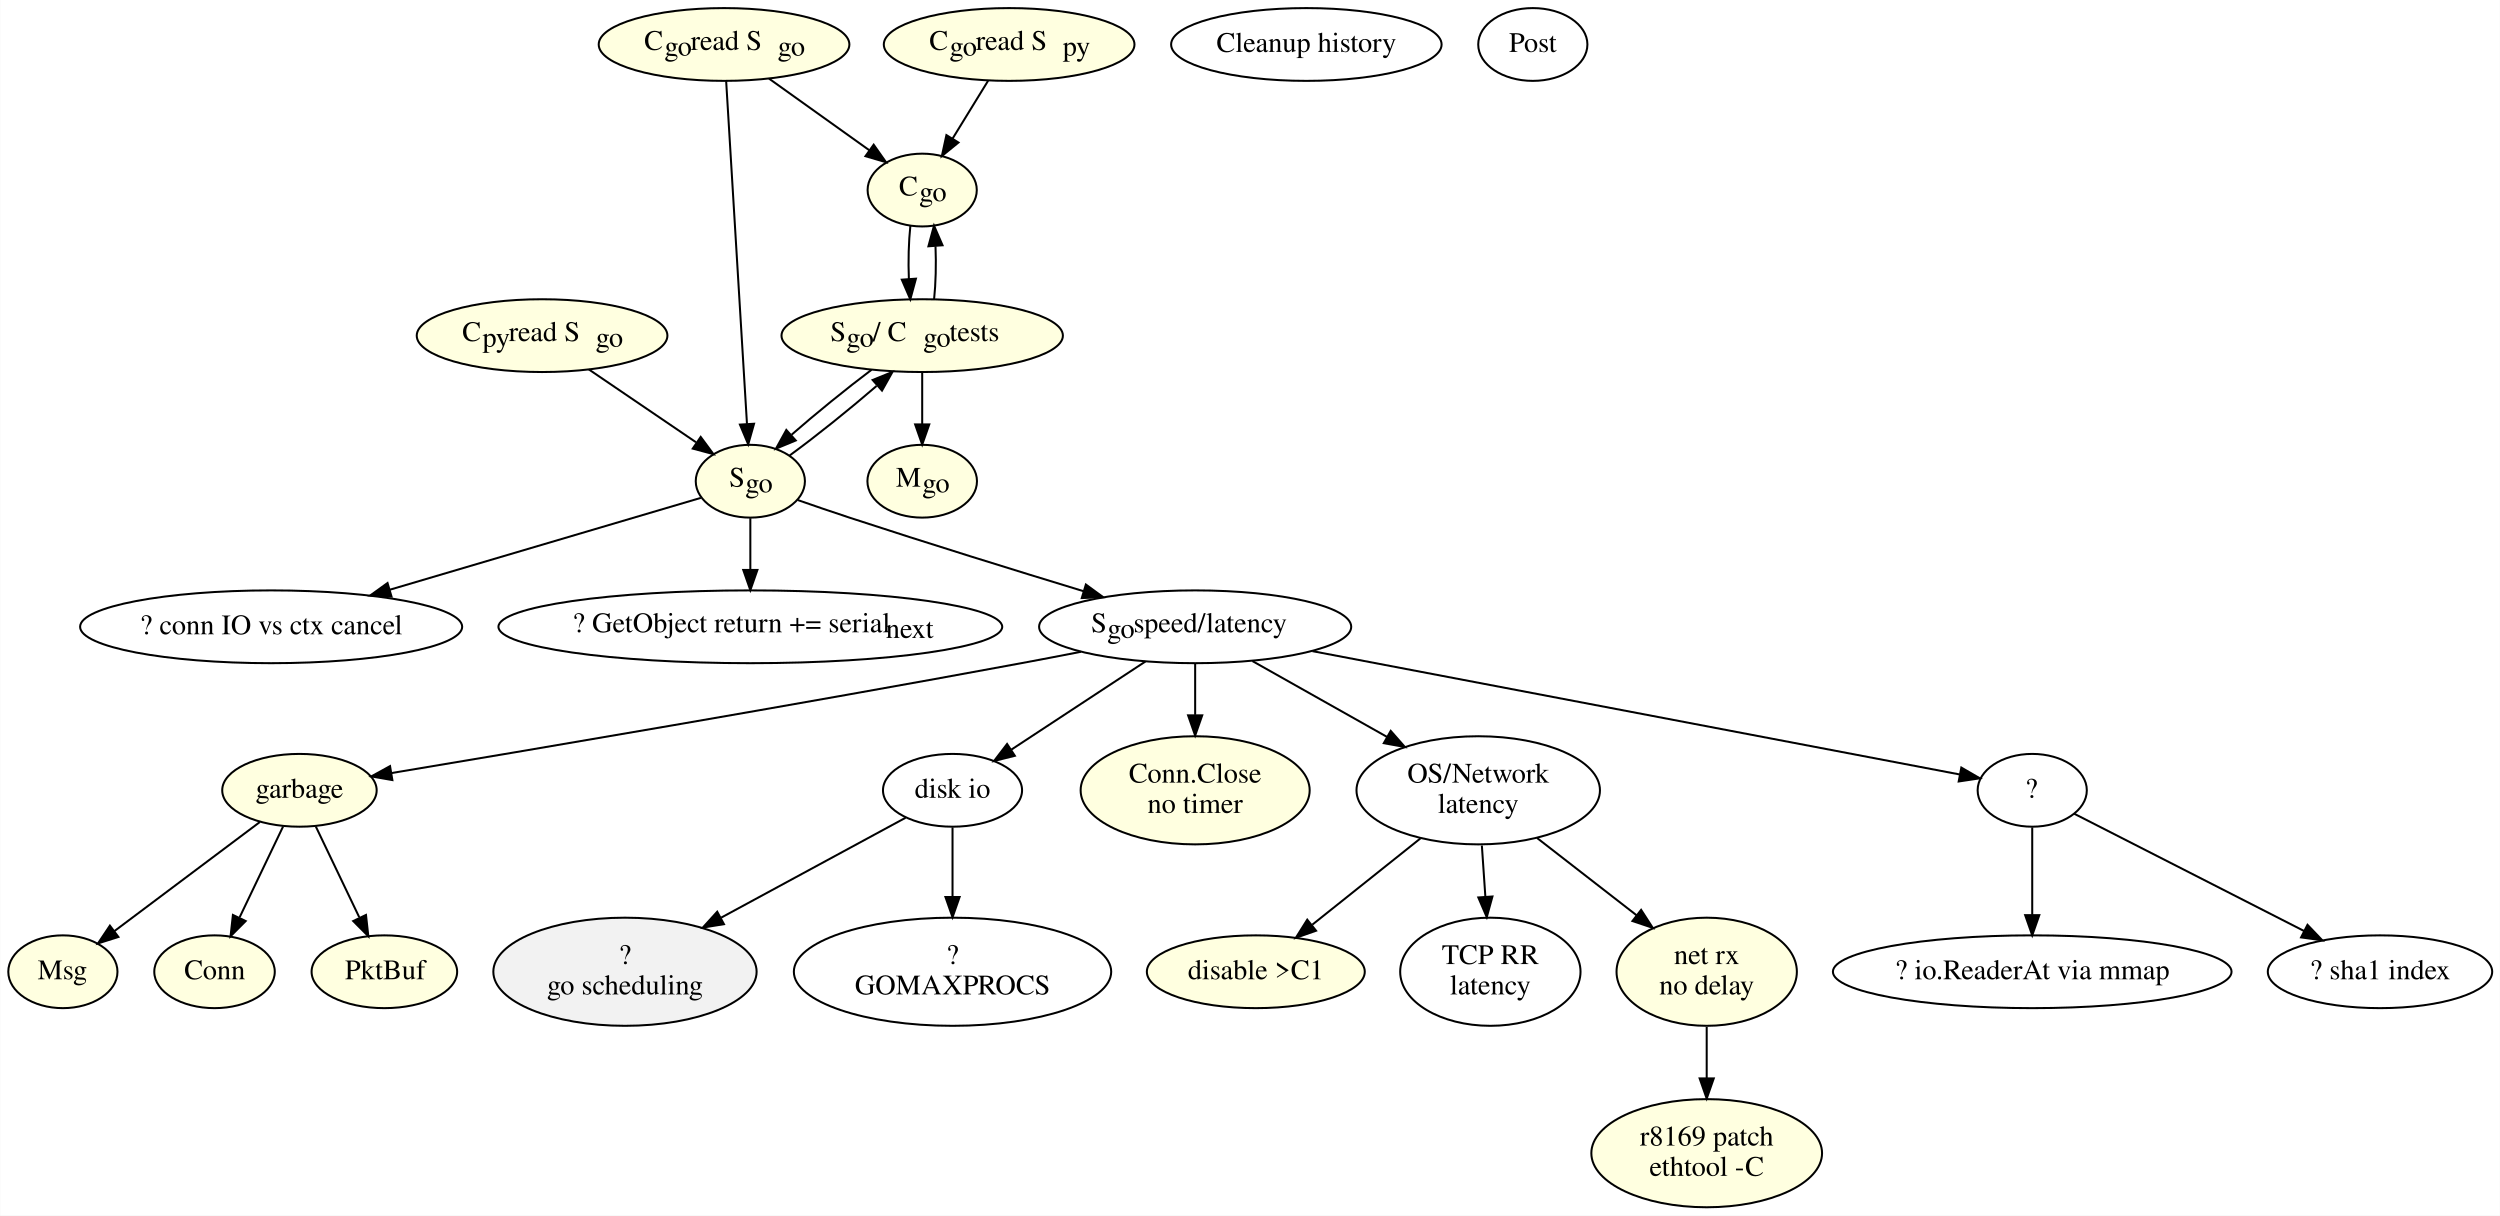
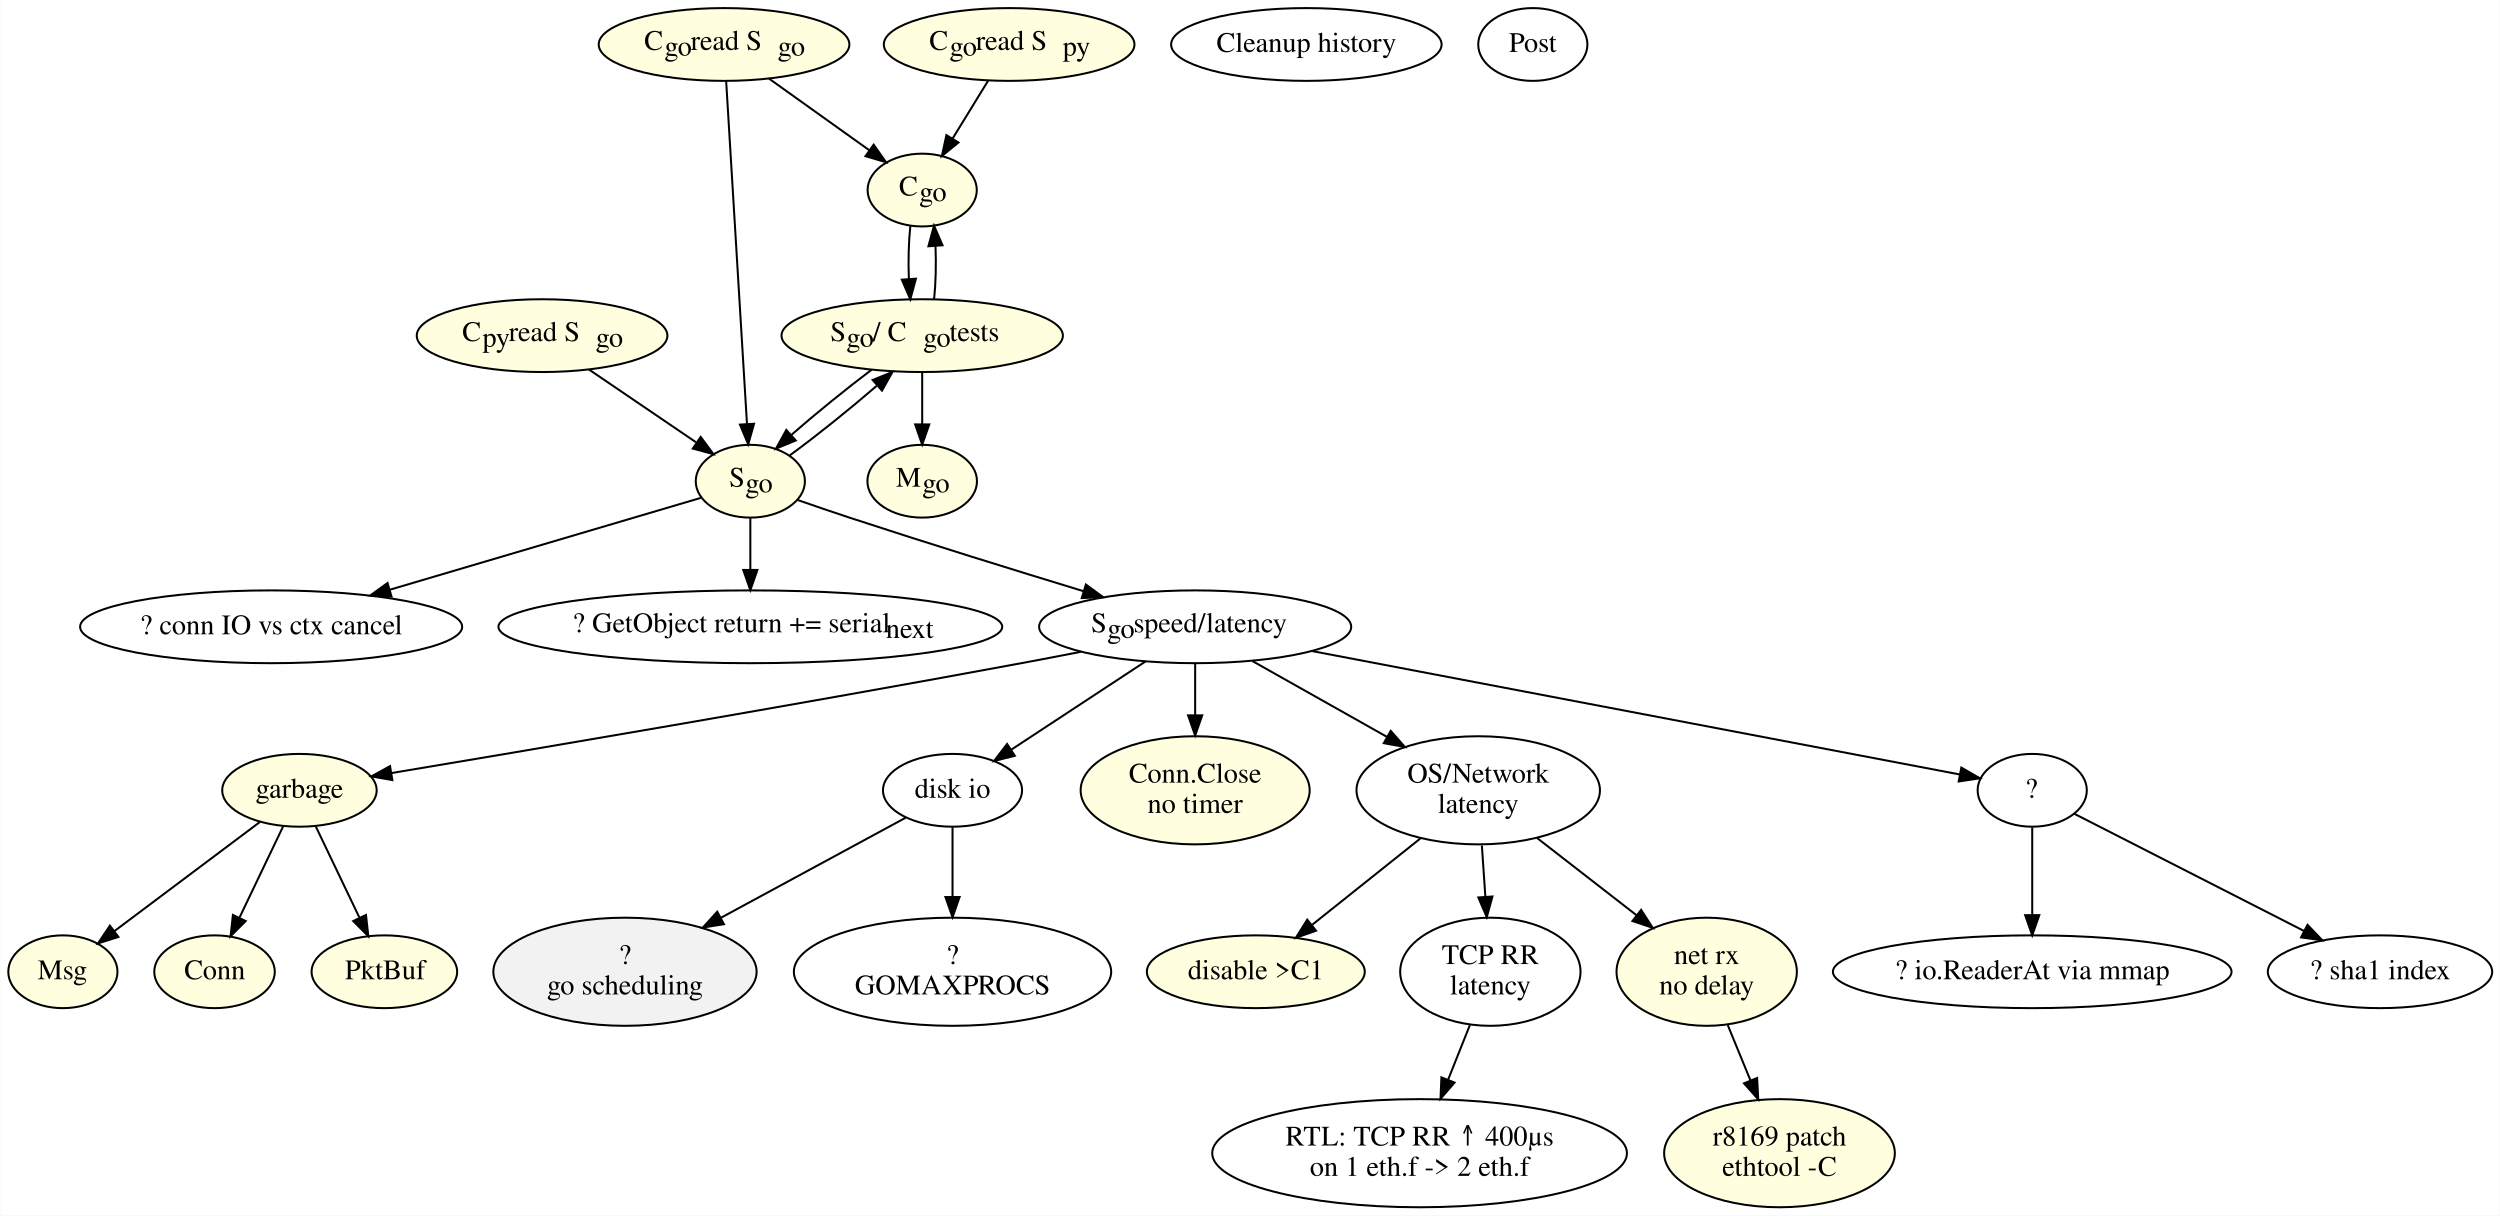
<svg xmlns="http://www.w3.org/2000/svg" width="1236pt" height="601pt" viewBox="0.00 0.00 1236.25 601.22">
  <g id="graph0" class="graph" transform="scale(1 1) rotate(0) translate(4 597.22)">
    <polygon fill="white" stroke="none" points="-4,4 -4,-597.22 1232.25,-597.22 1232.25,4 -4,4" />
    <g id="node1" class="node">
      <ellipse fill="lightyellow" stroke="black" cx="452" cy="-503.22" rx="27" ry="18" />
      <text text-anchor="start" x="440.5" y="-500.52" font-family="Times,serif" font-size="14.00">C</text>
      <text text-anchor="start" x="450.5" y="-500.52" font-family="Times,serif" baseline-shift="sub" font-size="14.00">go</text>
    </g>
    <g id="node2" class="node">
      <ellipse fill="lightyellow" stroke="black" cx="452" cy="-431.22" rx="69.588" ry="18" />
      <text text-anchor="start" x="406.5" y="-428.52" font-family="Times,serif" font-size="14.00">S</text>
      <text text-anchor="start" x="414.5" y="-428.52" font-family="Times,serif" baseline-shift="sub" font-size="14.00">go</text>
      <text text-anchor="start" x="427.5" y="-428.52" font-family="Times,serif" font-size="14.00">  / C</text>
      <text text-anchor="start" x="452.5" y="-428.52" font-family="Times,serif" baseline-shift="sub" font-size="14.00">go</text>
      <text text-anchor="start" x="465.5" y="-428.52" font-family="Times,serif" font-size="14.00">  tests</text>
    </g>
    <g id="edge1" class="edge">
      <path fill="none" stroke="black" d="M446.16,-485.631C445.297,-477.727 445.048,-468.072 445.412,-459.156" />
      <polygon fill="black" stroke="black" points="448.903,-459.399 446.121,-449.177 441.921,-458.903 448.903,-459.399" />
    </g>
    <g id="edge5" class="edge">
      <path fill="none" stroke="black" d="M457.879,-449.177C458.714,-457.048 458.948,-466.594 458.583,-475.407" />
      <polygon fill="black" stroke="black" points="455.074,-475.404 457.84,-485.631 462.056,-475.911 455.074,-475.404" />
    </g>
    <g id="node3" class="node">
      <ellipse fill="lightyellow" stroke="black" cx="367" cy="-359.22" rx="27" ry="18" />
      <text text-anchor="start" x="356.5" y="-356.52" font-family="Times,serif" font-size="14.00">S</text>
      <text text-anchor="start" x="364.5" y="-356.52" font-family="Times,serif" baseline-shift="sub" font-size="14.00">go</text>
    </g>
    <g id="edge4" class="edge">
      <path fill="none" stroke="black" d="M426.951,-414.336C414.314,-404.832 399.293,-392.614 387.366,-382.193" />
      <polygon fill="black" stroke="black" points="389.46,-379.371 379.67,-375.322 384.798,-384.593 389.46,-379.371" />
    </g>
    <g id="node4" class="node">
      <ellipse fill="lightyellow" stroke="black" cx="452" cy="-359.22" rx="27.097" ry="18" />
      <text text-anchor="start" x="439" y="-356.52" font-family="Times,serif" font-size="14.00">M</text>
      <text text-anchor="start" x="452" y="-356.52" font-family="Times,serif" baseline-shift="sub" font-size="14.00">go</text>
    </g>
    <g id="edge3" class="edge">
      <path fill="none" stroke="black" d="M452,-412.917C452,-405.203 452,-395.933 452,-387.333" />
      <polygon fill="black" stroke="black" points="455.5,-387.325 452,-377.325 448.5,-387.325 455.5,-387.325" />
    </g>
    <g id="edge2" class="edge">
      <path fill="none" stroke="black" d="M386.466,-371.971C399.334,-381.333 416.035,-394.747 429.443,-406.343" />
      <polygon fill="black" stroke="black" points="427.488,-409.285 437.302,-413.275 432.118,-404.035 427.488,-409.285" />
    </g>
    <g id="node5" class="node">
      <ellipse fill="none" stroke="black" cx="130" cy="-287.22" rx="94.484" ry="18" />
      <text text-anchor="middle" x="130" y="-283.52" font-family="Times,serif" font-size="14.00">? conn IO vs ctx cancel</text>
    </g>
    <g id="edge6" class="edge">
      <path fill="none" stroke="black" d="M342.529,-350.993C306.495,-340.35 238.084,-320.144 188.592,-305.526" />
      <polygon fill="black" stroke="black" points="189.542,-302.157 178.961,-302.681 187.56,-308.871 189.542,-302.157" />
    </g>
    <g id="node6" class="node">
      <ellipse fill="none" stroke="black" cx="367" cy="-287.22" rx="124.578" ry="18" />
      <text text-anchor="start" x="279" y="-284.52" font-family="Times,serif" font-size="14.00">? GetObject return += serial</text>
      <text text-anchor="start" x="434" y="-284.52" font-family="Times,serif" baseline-shift="sub" font-size="14.00">next</text>
    </g>
    <g id="edge7" class="edge">
      <path fill="none" stroke="black" d="M367,-340.917C367,-333.203 367,-323.933 367,-315.333" />
      <polygon fill="black" stroke="black" points="370.5,-315.325 367,-305.325 363.5,-315.325 370.5,-315.325" />
    </g>
    <g id="node7" class="node">
      <ellipse fill="none" stroke="black" cx="587" cy="-287.22" rx="77.187" ry="18" />
      <text text-anchor="start" x="535.5" y="-284.52" font-family="Times,serif" font-size="14.00">S</text>
      <text text-anchor="start" x="543.5" y="-284.52" font-family="Times,serif" baseline-shift="sub" font-size="14.00">go</text>
      <text text-anchor="start" x="556.5" y="-284.52" font-family="Times,serif" font-size="14.00">  speed/latency</text>
    </g>
    <g id="edge8" class="edge">
      <path fill="none" stroke="black" d="M390.375,-349.933C398.47,-347.11 407.616,-343.973 416,-341.22 454.568,-328.557 498.292,-315.02 531.872,-304.796" />
      <polygon fill="black" stroke="black" points="532.954,-308.125 541.505,-301.87 530.919,-301.428 532.954,-308.125" />
    </g>
    <g id="node8" class="node">
      <ellipse fill="lightyellow" stroke="black" cx="144" cy="-206.35" rx="38.194" ry="18" />
      <text text-anchor="middle" x="144" y="-202.65" font-family="Times,serif" font-size="14.00">garbage</text>
    </g>
    <g id="edge9" class="edge">
      <path fill="none" stroke="black" d="M530.599,-274.874C520.741,-272.947 510.577,-270.997 501,-269.22 389.226,-248.49 257.35,-226.195 189.458,-214.876" />
      <polygon fill="black" stroke="black" points="189.958,-211.411 179.519,-213.221 188.809,-218.316 189.958,-211.411" />
    </g>
    <g id="node9" class="node">
      <ellipse fill="none" stroke="black" cx="467" cy="-206.35" rx="34.394" ry="18" />
      <text text-anchor="middle" x="467" y="-202.65" font-family="Times,serif" font-size="14.00">disk io</text>
    </g>
    <g id="edge10" class="edge">
      <path fill="none" stroke="black" d="M562.427,-270.069C543.193,-257.428 516.394,-239.814 496.09,-226.47" />
      <polygon fill="black" stroke="black" points="497.828,-223.424 487.549,-220.856 493.983,-229.273 497.828,-223.424" />
    </g>
    <g id="node10" class="node">
      <ellipse fill="lightyellow" stroke="black" cx="587" cy="-206.35" rx="56.637" ry="26.741" />
      <text text-anchor="middle" x="587" y="-210.15" font-family="Times,serif" font-size="14.00">Conn.Close</text>
      <text text-anchor="middle" x="587" y="-195.15" font-family="Times,serif" font-size="14.00">no timer</text>
    </g>
    <g id="edge11" class="edge">
      <path fill="none" stroke="black" d="M587,-269.107C587,-261.617 587,-252.526 587,-243.648" />
      <polygon fill="black" stroke="black" points="590.5,-243.433 587,-233.433 583.5,-243.433 590.5,-243.433" />
    </g>
    <g id="node11" class="node">
      <ellipse fill="none" stroke="black" cx="727" cy="-206.35" rx="60.208" ry="26.741" />
      <text text-anchor="middle" x="727" y="-210.15" font-family="Times,serif" font-size="14.00">OS/Network</text>
      <text text-anchor="middle" x="727" y="-195.15" font-family="Times,serif" font-size="14.00">latency</text>
    </g>
    <g id="edge12" class="edge">
      <path fill="none" stroke="black" d="M615.331,-270.26C634.432,-259.499 660.041,-245.072 681.916,-232.748" />
      <polygon fill="black" stroke="black" points="683.724,-235.747 690.719,-227.79 680.288,-229.648 683.724,-235.747" />
    </g>
    <g id="node12" class="node">
      <ellipse fill="none" stroke="black" cx="1001" cy="-206.35" rx="27" ry="18" />
      <text text-anchor="start" x="997.5" y="-202.65" font-family="Times,serif" font-size="14.00">?</text>
    </g>
    <g id="edge13" class="edge">
      <path fill="none" stroke="black" d="M645.001,-275.171C731.964,-258.604 893.563,-227.818 965.208,-214.169" />
      <polygon fill="black" stroke="black" points="965.938,-217.593 975.106,-212.283 964.628,-210.717 965.938,-217.593" />
    </g>
    <g id="node15" class="node">
      <ellipse fill="lightyellow" stroke="black" cx="186" cy="-116.61" rx="35.995" ry="18" />
      <text text-anchor="start" x="166.5" y="-112.91" font-family="Times,serif" font-size="14.00">PktBuf</text>
    </g>
    <g id="edge16" class="edge">
      <path fill="none" stroke="black" d="M152.098,-188.433C158.18,-175.729 166.618,-158.1 173.554,-143.61" />
      <polygon fill="black" stroke="black" points="176.908,-144.709 178.069,-134.178 170.595,-141.687 176.908,-144.709" />
    </g>
    <g id="node16" class="node">
      <ellipse fill="lightyellow" stroke="black" cx="27" cy="-116.61" rx="27" ry="18" />
      <text text-anchor="start" x="14.5" y="-112.91" font-family="Times,serif" font-size="14.00">Msg</text>
    </g>
    <g id="edge17" class="edge">
      <path fill="none" stroke="black" d="M124.417,-190.665C104.661,-175.849 74.069,-152.908 52.445,-136.692" />
      <polygon fill="black" stroke="black" points="54.455,-133.824 44.354,-130.624 50.255,-139.424 54.455,-133.824" />
    </g>
    <g id="node17" class="node">
      <ellipse fill="lightyellow" stroke="black" cx="102" cy="-116.61" rx="29.795" ry="18" />
      <text text-anchor="start" x="87" y="-112.91" font-family="Times,serif" font-size="14.00">Conn</text>
    </g>
    <g id="edge18" class="edge">
      <path fill="none" stroke="black" d="M135.902,-188.433C129.82,-175.729 121.382,-158.1 114.446,-143.61" />
      <polygon fill="black" stroke="black" points="117.405,-141.687 109.931,-134.178 111.092,-144.709 117.405,-141.687" />
    </g>
    <g id="node18" class="node">
      <ellipse fill="#f2f2f2" stroke="black" cx="305" cy="-116.61" rx="65.108" ry="26.741" />
      <text text-anchor="middle" x="305" y="-120.41" font-family="Times,serif" font-size="14.00">?</text>
      <text text-anchor="middle" x="305" y="-105.41" font-family="Times,serif" font-size="14.00">go scheduling</text>
    </g>
    <g id="edge19" class="edge">
      <path fill="none" stroke="black" d="M443.789,-192.779C420.083,-179.94 382.595,-159.636 352.554,-143.365" />
      <polygon fill="black" stroke="black" points="353.953,-140.143 343.493,-138.458 350.619,-146.298 353.953,-140.143" />
    </g>
    <g id="node19" class="node">
      <ellipse fill="none" stroke="black" cx="467" cy="-116.61" rx="78.478" ry="26.741" />
      <text text-anchor="middle" x="467" y="-120.41" font-family="Times,serif" font-size="14.00">?</text>
      <text text-anchor="middle" x="467" y="-105.41" font-family="Times,serif" font-size="14.00">GOMAXPROCS</text>
    </g>
    <g id="edge20" class="edge">
      <path fill="none" stroke="black" d="M467,-188.016C467,-178.204 467,-165.557 467,-153.694" />
      <polygon fill="black" stroke="black" points="470.5,-153.562 467,-143.562 463.5,-153.562 470.5,-153.562" />
    </g>
    <g id="node25" class="node">
      <ellipse fill="lightyellow" stroke="black" cx="840" cy="-116.61" rx="44.596" ry="26.741" />
      <text text-anchor="middle" x="840" y="-120.41" font-family="Times,serif" font-size="14.00">net rx</text>
      <text text-anchor="middle" x="840" y="-105.41" font-family="Times,serif" font-size="14.00">no delay</text>
    </g>
    <g id="edge25" class="edge">
      <path fill="none" stroke="black" d="M756.1,-182.755C771.136,-171.081 789.586,-156.754 805.353,-144.512" />
      <polygon fill="black" stroke="black" points="807.569,-147.223 813.321,-138.325 803.276,-141.694 807.569,-147.223" />
    </g>
    <g id="node26" class="node">
      <ellipse fill="lightyellow" stroke="black" cx="617" cy="-116.61" rx="53.891" ry="18" />
      <text text-anchor="middle" x="617" y="-112.91" font-family="Times,serif" font-size="14.00">disable &gt;C1</text>
    </g>
    <g id="edge26" class="edge">
      <path fill="none" stroke="black" d="M698.386,-182.527C681.907,-169.382 661.286,-152.934 644.924,-139.883" />
      <polygon fill="black" stroke="black" points="646.801,-136.904 636.801,-133.404 642.436,-142.376 646.801,-136.904" />
    </g>
    <g id="node27" class="node">
      <ellipse fill="none" stroke="black" cx="733" cy="-116.61" rx="44.596" ry="26.741" />
      <text text-anchor="middle" x="733" y="-120.41" font-family="Times,serif" font-size="14.00">TCP RR</text>
      <text text-anchor="middle" x="733" y="-105.41" font-family="Times,serif" font-size="14.00">latency</text>
    </g>
    <g id="edge27" class="edge">
      <path fill="none" stroke="black" d="M728.8,-179.025C729.345,-171.059 729.953,-162.168 730.533,-153.679" />
      <polygon fill="black" stroke="black" points="734.031,-153.83 731.222,-143.614 727.048,-153.352 734.031,-153.83" />
    </g>
    <g id="node13" class="node">
      <ellipse fill="none" stroke="black" cx="1001" cy="-116.61" rx="98.583" ry="18" />
      <text text-anchor="middle" x="1001" y="-112.91" font-family="Times,serif" font-size="14.00">? io.ReaderAt via mmap</text>
    </g>
    <g id="edge14" class="edge">
      <path fill="none" stroke="black" d="M1001,-188.016C1001,-175.679 1001,-158.857 1001,-144.75" />
      <polygon fill="black" stroke="black" points="1004.5,-144.61 1001,-134.61 997.5,-144.61 1004.5,-144.61" />
    </g>
    <g id="node14" class="node">
      <ellipse fill="none" stroke="black" cx="1173" cy="-116.61" rx="55.491" ry="18" />
      <text text-anchor="middle" x="1173" y="-112.91" font-family="Times,serif" font-size="14.00">? sha1 index</text>
    </g>
    <g id="edge15" class="edge">
      <path fill="none" stroke="black" d="M1021.75,-194.767C1049.88,-180.416 1100.61,-154.536 1135.51,-136.735" />
      <polygon fill="black" stroke="black" points="1137.14,-139.832 1144.46,-132.17 1133.96,-133.596 1137.14,-139.832" />
    </g>
    <g id="node20" class="node">
      <ellipse fill="lightyellow" stroke="black" cx="264" cy="-431.22" rx="61.99" ry="18" />
      <text text-anchor="start" x="224.5" y="-428.52" font-family="Times,serif" font-size="14.00">C</text>
      <text text-anchor="start" x="234.5" y="-428.52" font-family="Times,serif" baseline-shift="sub" font-size="14.00">py</text>
      <text text-anchor="start" x="247.5" y="-428.52" font-family="Times,serif" font-size="14.00">  read S</text>
      <text text-anchor="start" x="290.5" y="-428.52" font-family="Times,serif" baseline-shift="sub" font-size="14.00">go</text>
    </g>
    <g id="edge21" class="edge">
      <path fill="none" stroke="black" d="M287.115,-414.511C302.829,-403.832 323.671,-389.667 340.125,-378.485" />
      <polygon fill="black" stroke="black" points="342.452,-381.135 348.755,-372.62 338.517,-375.346 342.452,-381.135" />
    </g>
    <g id="node21" class="node">
      <ellipse fill="lightyellow" stroke="black" cx="354" cy="-575.22" rx="61.99" ry="18" />
      <text text-anchor="start" x="314.5" y="-572.52" font-family="Times,serif" font-size="14.00">C</text>
      <text text-anchor="start" x="324.5" y="-572.52" font-family="Times,serif" baseline-shift="sub" font-size="14.00">go</text>
      <text text-anchor="start" x="337.5" y="-572.52" font-family="Times,serif" font-size="14.00">  read S</text>
      <text text-anchor="start" x="380.5" y="-572.52" font-family="Times,serif" baseline-shift="sub" font-size="14.00">go</text>
    </g>
    <g id="edge22" class="edge">
      <path fill="none" stroke="black" d="M376.238,-558.336C391.009,-547.785 410.461,-533.891 425.956,-522.824" />
      <polygon fill="black" stroke="black" points="427.999,-525.665 434.102,-517.005 423.93,-519.969 427.999,-525.665" />
    </g>
    <g id="edge23" class="edge">
      <path fill="none" stroke="black" d="M355.042,-557.07C357.291,-520.052 362.615,-432.401 365.336,-387.607" />
      <polygon fill="black" stroke="black" points="368.84,-387.647 365.953,-377.453 361.853,-387.222 368.84,-387.647" />
    </g>
    <g id="node22" class="node">
      <ellipse fill="lightyellow" stroke="black" cx="495" cy="-575.22" rx="61.99" ry="18" />
      <text text-anchor="start" x="455.5" y="-572.52" font-family="Times,serif" font-size="14.00">C</text>
      <text text-anchor="start" x="465.5" y="-572.52" font-family="Times,serif" baseline-shift="sub" font-size="14.00">go</text>
      <text text-anchor="start" x="478.5" y="-572.52" font-family="Times,serif" font-size="14.00">  read S</text>
      <text text-anchor="start" x="521.5" y="-572.52" font-family="Times,serif" baseline-shift="sub" font-size="14.00">py</text>
    </g>
    <g id="edge24" class="edge">
      <path fill="none" stroke="black" d="M484.591,-557.275C479.317,-548.69 472.817,-538.108 467.013,-528.659" />
      <polygon fill="black" stroke="black" points="469.94,-526.739 461.724,-520.05 463.976,-530.403 469.94,-526.739" />
    </g>
    <g id="node23" class="node">
      <ellipse fill="none" stroke="black" cx="642" cy="-575.22" rx="66.888" ry="18" />
      <text text-anchor="middle" x="642" y="-571.52" font-family="Times,serif" font-size="14.00">Cleanup history</text>
    </g>
    <g id="node24" class="node">
      <ellipse fill="none" stroke="black" cx="754" cy="-575.22" rx="27" ry="18" />
      <text text-anchor="middle" x="754" y="-571.52" font-family="Times,serif" font-size="14.00">Post</text>
    </g>
+     <g id="node29" class="node">
+       <ellipse fill="lightyellow" stroke="black" cx="876" cy="-26.87" rx="57.052" ry="26.741" />
+       <text text-anchor="middle" x="876" y="-30.67" font-family="Times,serif" font-size="14.00">r8169 patch</text>
+       <text text-anchor="middle" x="876" y="-15.67" font-family="Times,serif" font-size="14.00">ethtool -C</text>
+     </g>
+     <g id="edge29" class="edge">
+       <path fill="none" stroke="black" d="M850.413,-90.232C853.927,-81.668 857.913,-71.952 861.675,-62.782" />
+       <polygon fill="black" stroke="black" points="864.928,-64.075 865.486,-53.495 858.452,-61.418 864.928,-64.075" />
+     </g>
    <g id="node28" class="node">
-       <ellipse fill="lightyellow" stroke="black" cx="840" cy="-26.87" rx="57.052" ry="26.741" />
-       <text text-anchor="middle" x="840" y="-30.67" font-family="Times,serif" font-size="14.00">r8169 patch</text>
-       <text text-anchor="middle" x="840" y="-15.67" font-family="Times,serif" font-size="14.00">ethtool -C</text>
+       <ellipse fill="none" stroke="black" cx="698" cy="-26.87" rx="102.561" ry="26.741" />
+       <text text-anchor="middle" x="698" y="-30.67" font-family="Times,serif" font-size="14.00">RTL: TCP RR ↑ 400μs</text>
+       <text text-anchor="middle" x="698" y="-15.67" font-family="Times,serif" font-size="14.00"> on 1 eth.f -&gt; 2 eth.f</text>
    </g>
    <g id="edge28" class="edge">
-       <path fill="none" stroke="black" d="M840,-89.285C840,-81.319 840,-72.427 840,-63.939" />
-       <polygon fill="black" stroke="black" points="843.5,-63.874 840,-53.874 836.5,-63.874 843.5,-63.874" />
+       <path fill="none" stroke="black" d="M722.877,-90.232C719.526,-81.832 715.733,-72.325 712.138,-63.312" />
+       <polygon fill="black" stroke="black" points="715.3,-61.791 708.344,-53.8 708.798,-64.385 715.3,-61.791" />
    </g>
  </g>
</svg>
